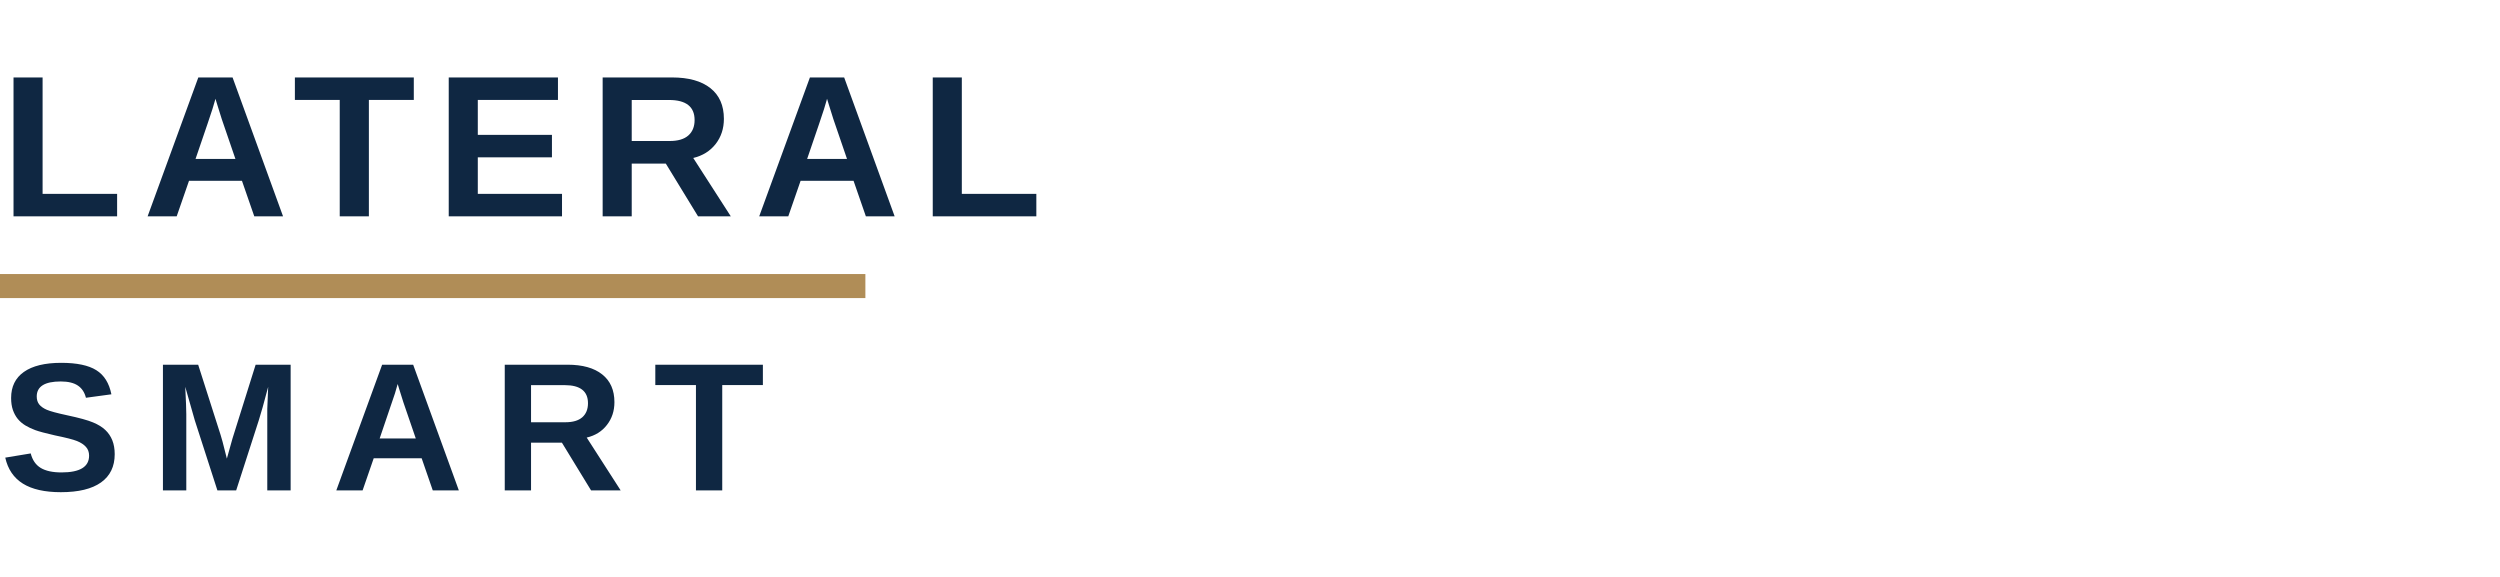
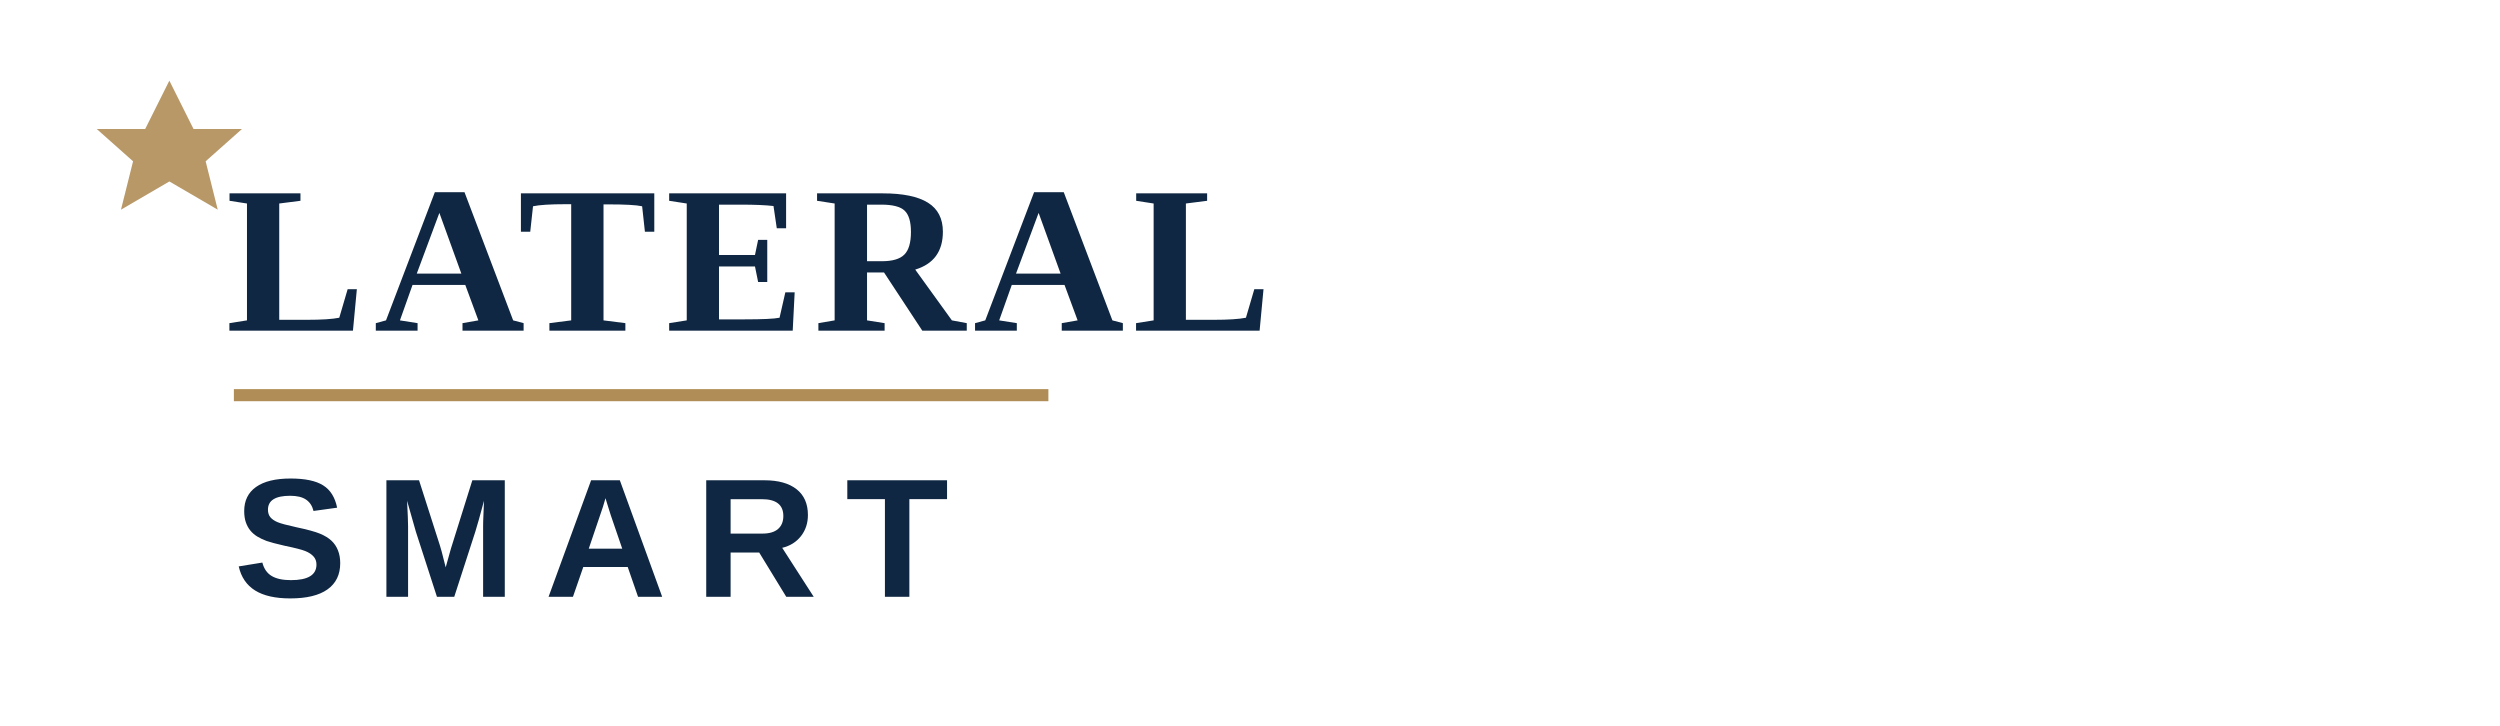
- <svg xmlns="http://www.w3.org/2000/svg" width="520" height="120" viewBox="0 0 520 120" role="img" aria-label="Lateral Smart">
-   <rect width="520" height="120" fill="none" />
-   <text x="0" y="45" fill="#0F2742" font-size="42" font-weight="800" letter-spacing="4" font-family="Arial, Helvetica, sans-serif">LATERAL</text>
-   <rect x="0" y="57" width="180" height="5" fill="#B08D57" />
-   <text x="0" y="102" fill="#0F2742" font-size="38" font-weight="900" letter-spacing="6" font-family="Arial, Helvetica, sans-serif">SMART</text>
+ <svg xmlns="http://www.w3.org/2000/svg" width="620" height="180" viewBox="0 0 620 180" role="img" aria-label="Lateral Smart premium logo">
+   <rect width="620" height="180" fill="none" />
+   <g transform="translate(24,20)" fill="#B08D57" opacity="0.9">
+     <path d="M18 0 L24 12 L36 12 L27 20 L30 32 L18 25 L6 32 L9 20 L0 12 L12 12 Z" />
+   </g>
+   <text x="56" y="82" font-size="52" font-weight="600" letter-spacing="2" fill="#0F2742" font-family="Georgia, 'Times New Roman', serif">LATERAL</text>
+   <line x1="58" y1="98" x2="260" y2="98" stroke="#B08D57" stroke-width="3" />
+   <text x="58" y="148" font-size="42" font-weight="800" letter-spacing="7" fill="#0F2742" font-family="Arial, Helvetica, sans-serif">SMART</text>
</svg>
